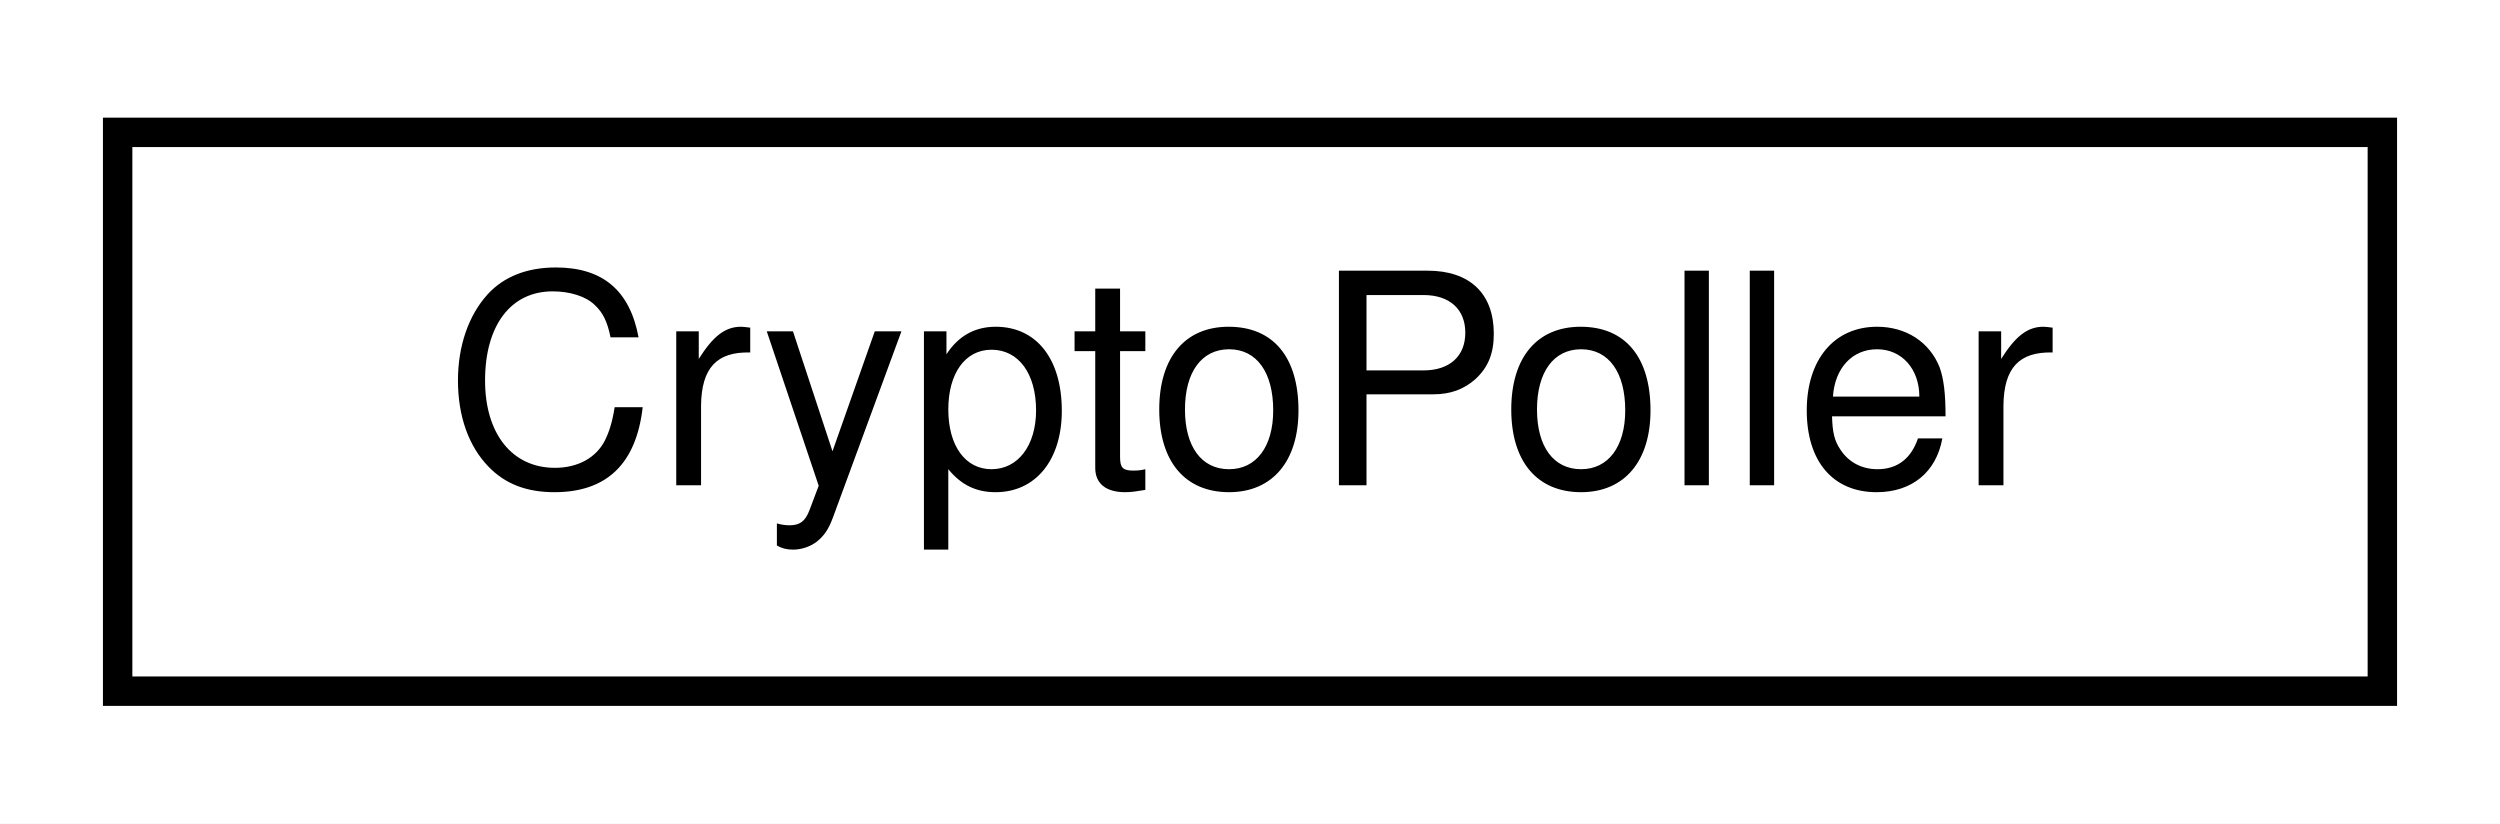
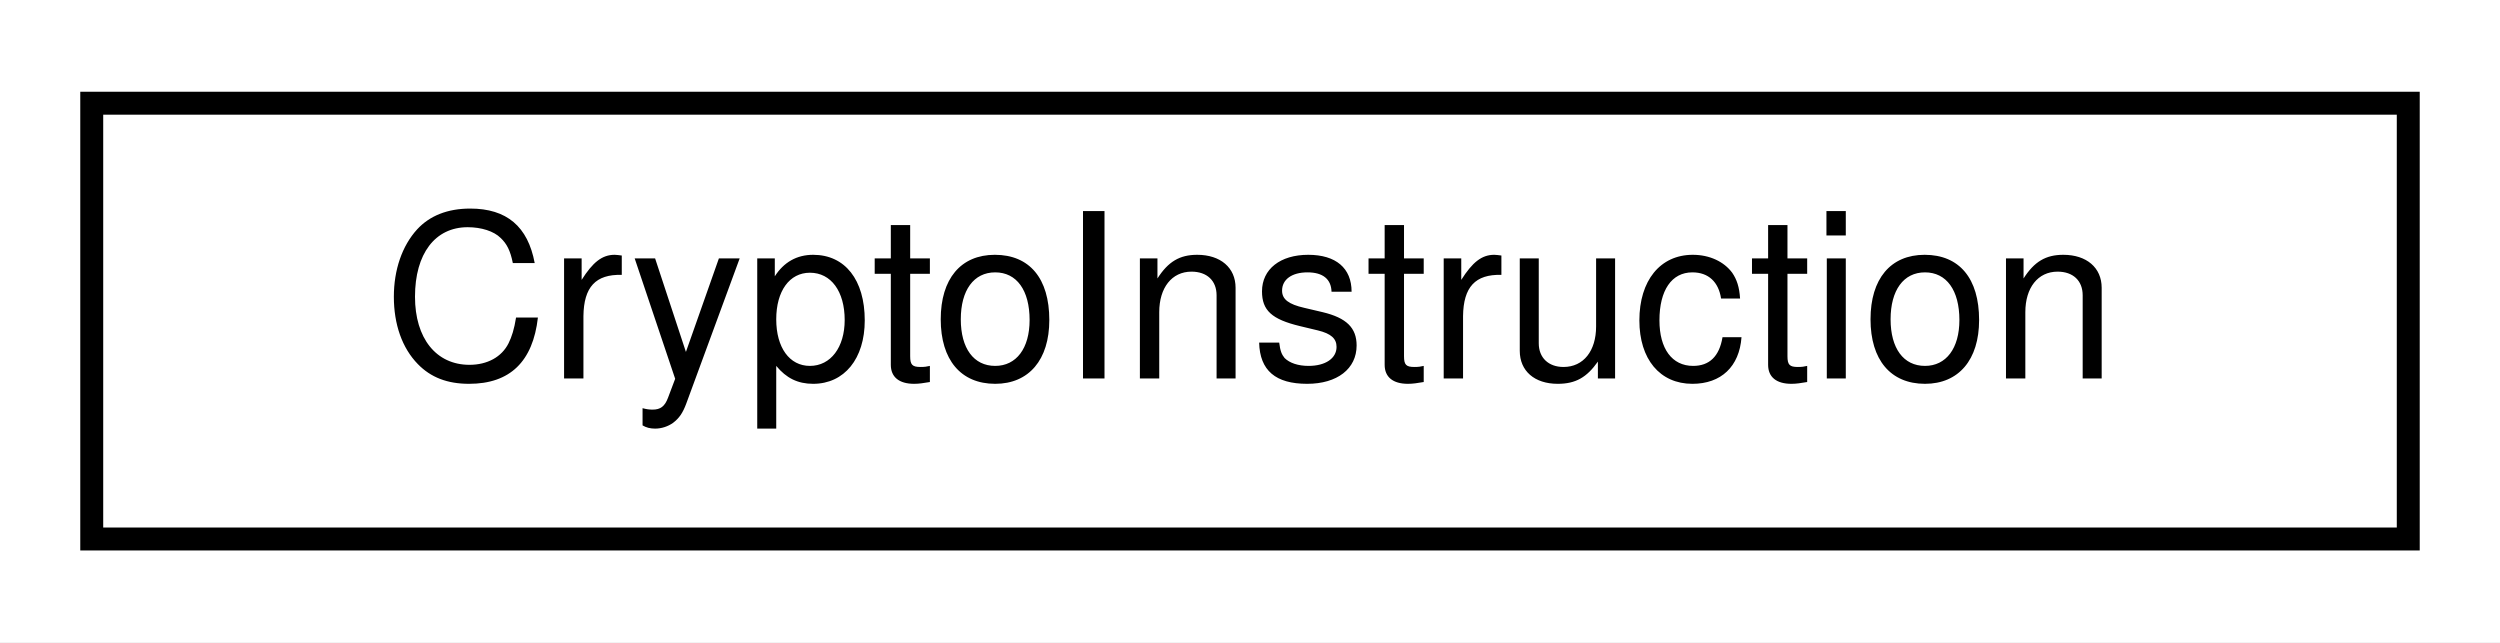
- <svg xmlns="http://www.w3.org/2000/svg" xmlns:xlink="http://www.w3.org/1999/xlink" width="85pt" height="28pt" viewBox="0.00 0.00 85.00 28.00">
+ <svg xmlns="http://www.w3.org/2000/svg" xmlns:xlink="http://www.w3.org/1999/xlink" width="109pt" height="28pt" viewBox="0.00 0.00 109.00 28.00">
  <g id="graph0" class="graph" transform="scale(1 1) rotate(0) translate(4 24)">
-     <polygon fill="#ffffff" stroke="transparent" points="-4,4 -4,-24 81,-24 81,4 -4,4" />
+     <polygon fill="#ffffff" stroke="transparent" points="-4,4 -4,-24 105,-24 105,4 -4,4" />
    <g id="node1" class="node">
      <g id="a_node1">
-         <a xlink:href="classCryptoPoller.html" target="_top" xlink:title=" ">
-           <polygon fill="#ffffff" stroke="#000000" points="0,-.5 0,-19.5 77,-19.5 77,-.5 0,-.5" />
-           <text text-anchor="middle" x="38.5" y="-7.5" font-family="Helvetica,sans-Serif" font-size="10.00" fill="#000000">CryptoPoller</text>
+         <a xlink:href="classCryptoInstruction.html" target="_top" xlink:title=" ">
+           <polygon fill="#ffffff" stroke="#000000" points="0,-.5 0,-19.5 101,-19.5 101,-.5 0,-.5" />
+           <text text-anchor="middle" x="50.5" y="-7.5" font-family="Helvetica,sans-Serif" font-size="10.00" fill="#000000">CryptoInstruction</text>
        </a>
      </g>
    </g>
  </g>
</svg>
